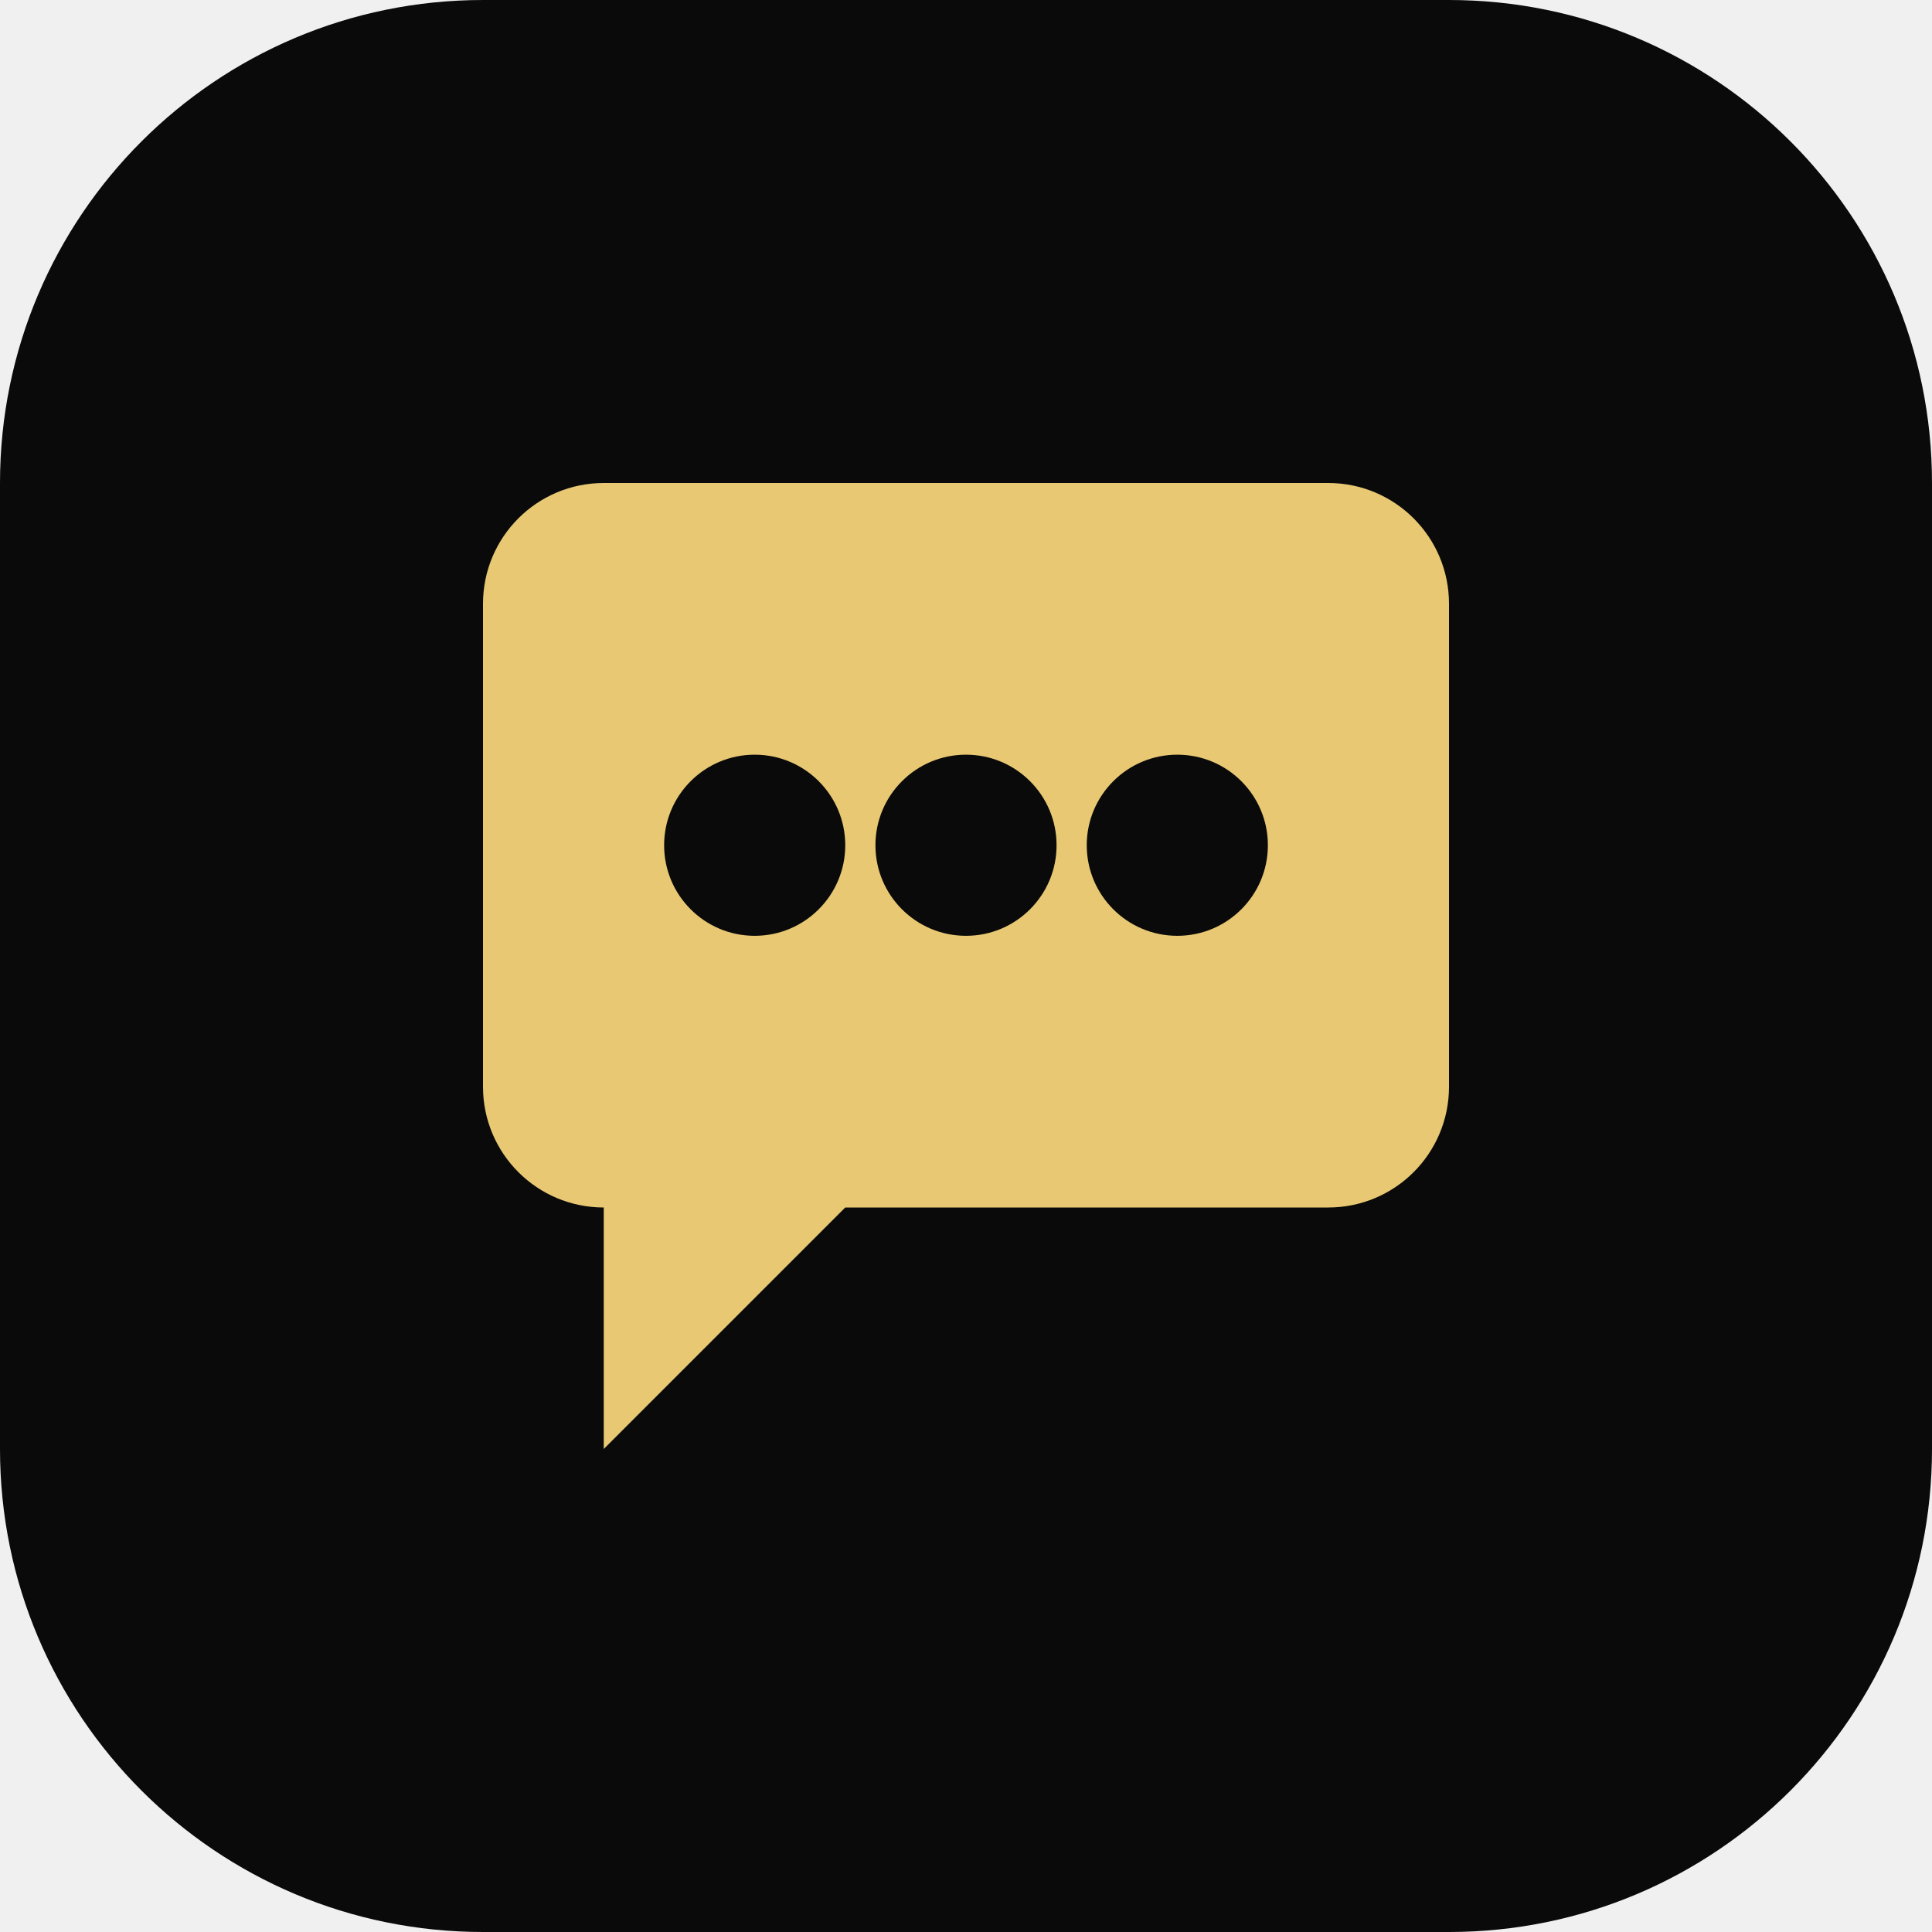
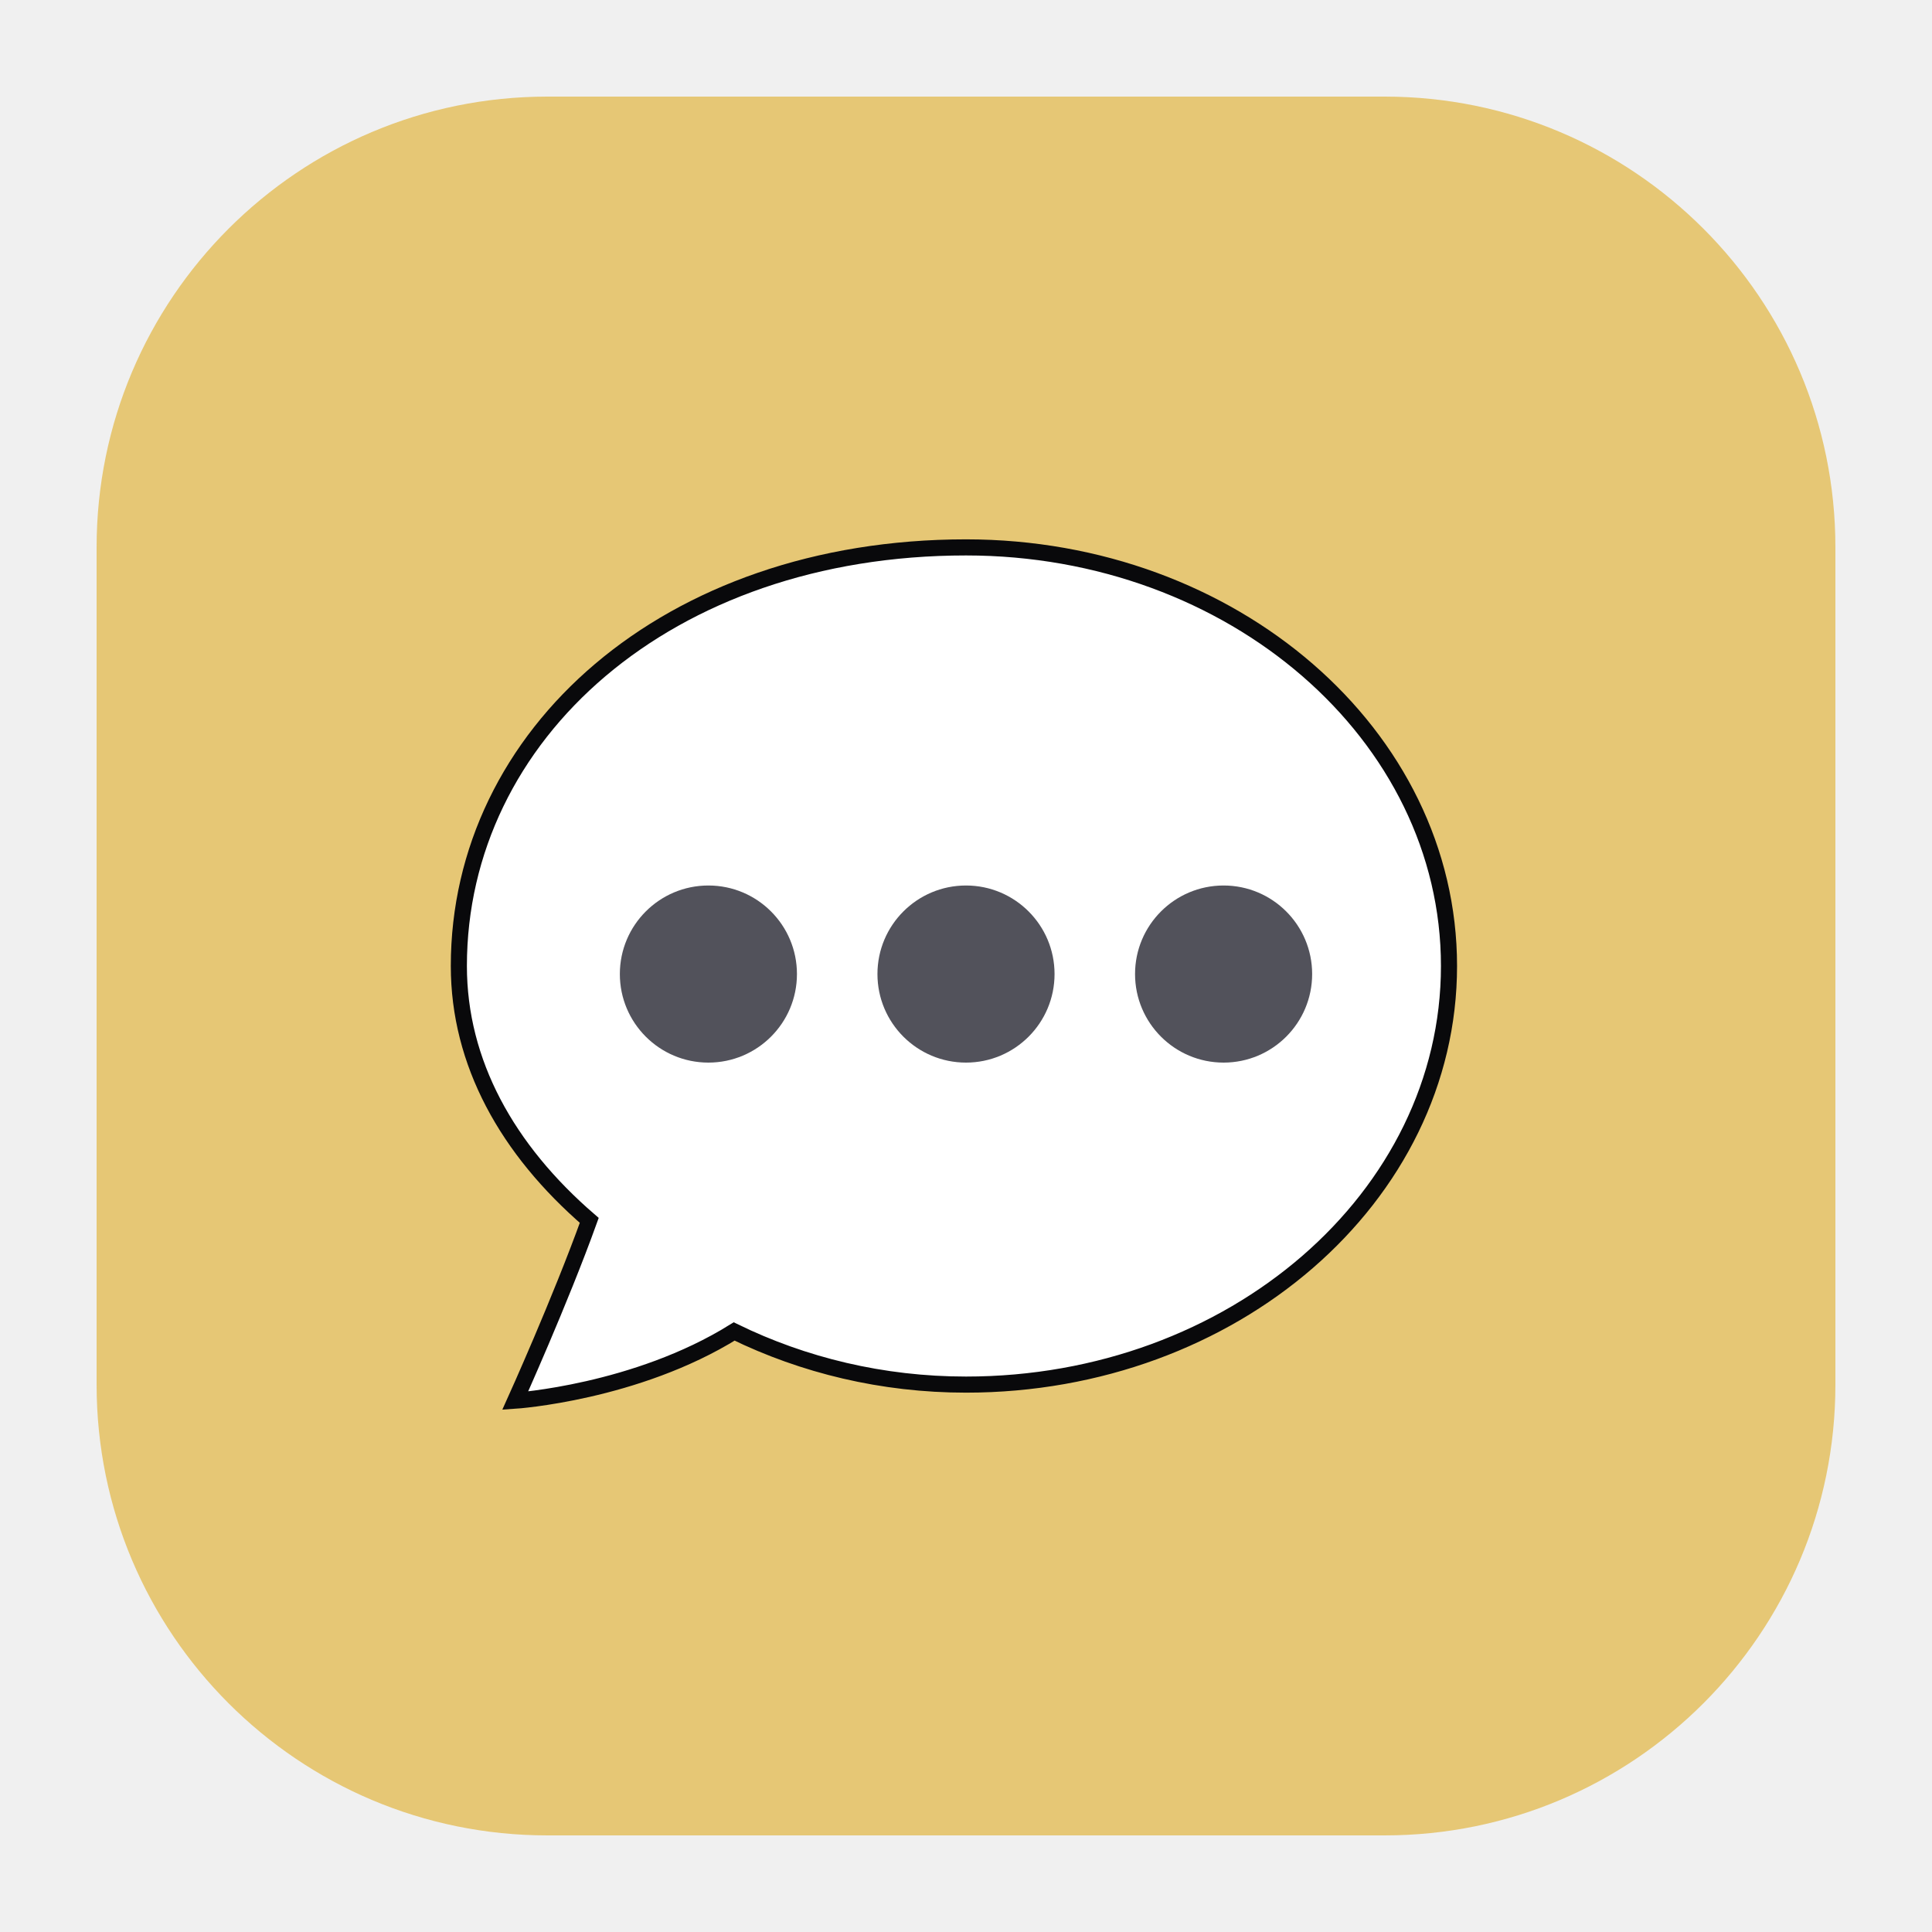
- <svg xmlns="http://www.w3.org/2000/svg" viewBox="0 0 32 32" fill="none">
-   <rect width="32" height="32" rx="8" fill="#0a0a0b" />
-   <path d="M8 10C8 8.895 8.895 8 10 8H22C23.105 8 24 8.895 24 10V18C24 19.105 23.105 20 22 20H14L10 24V20H10C8.895 20 8 19.105 8 18V10Z" fill="#e8c872" />
-   <circle cx="12.5" cy="14" r="1.5" fill="#0a0a0b" />
-   <circle cx="16" cy="14" r="1.5" fill="#0a0a0b" />
-   <circle cx="19.5" cy="14" r="1.5" fill="#0a0a0b" />
+ <svg xmlns="http://www.w3.org/2000/svg" width="120" height="120" viewBox="0 0 120 120" fill="none">
+   <rect x="6" y="6" width="108" height="108" rx="28" fill="#e6c775" />
+   <path d="M60 34 C76.569 34 90 45.641 90 60 C90 74.359 76.569 86 60 86 C54.8 86 49.9 84.8 45.6 82.7 C39.5 86.5 32 87 32 87 C32 87 34.8 80.8 36.6 75.8 C31.5 71.4 28.5 66 28.5 60 C28.5 45.641 41.431 34 60 34 Z" fill="#ffffff" stroke="#09090b" strokeWidth="7" strokeLinecap="round" strokeLinejoin="round" />
+   <circle cx="44" cy="60.5" r="5.5" fill="#52525b" />
+   <circle cx="60" cy="60.5" r="5.5" fill="#52525b" />
+   <circle cx="76" cy="60.5" r="5.5" fill="#52525b" />
</svg>
